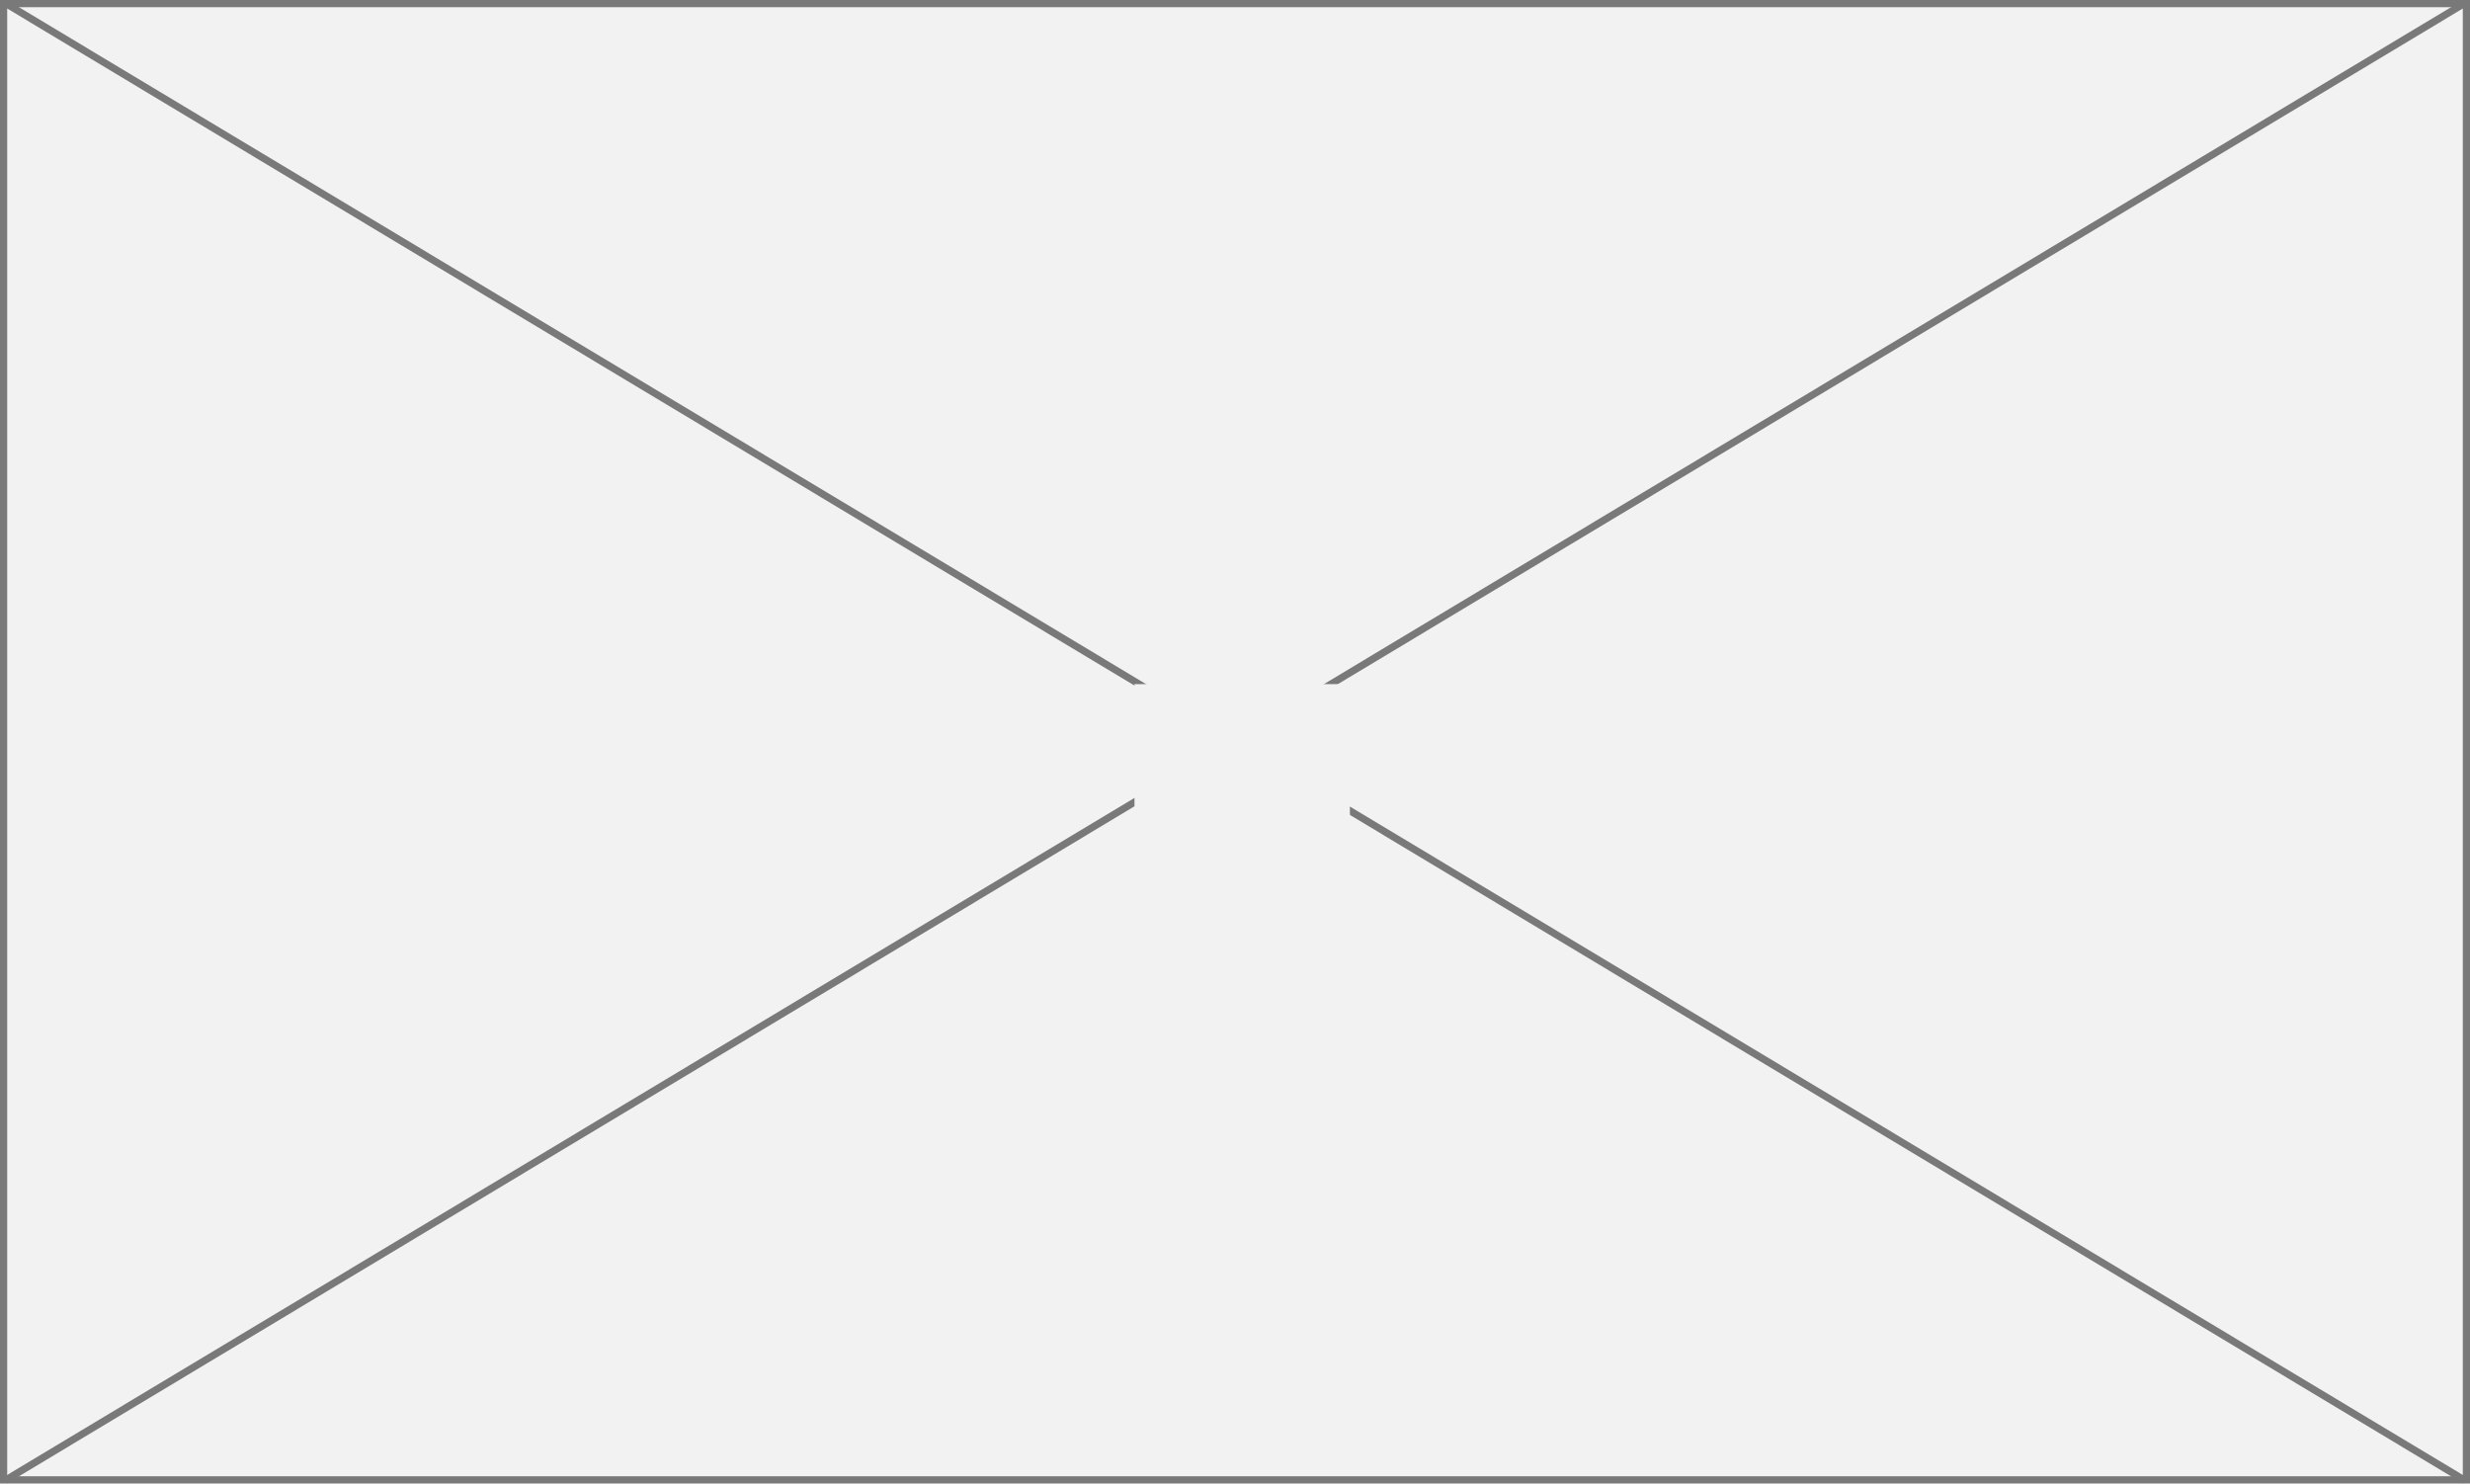
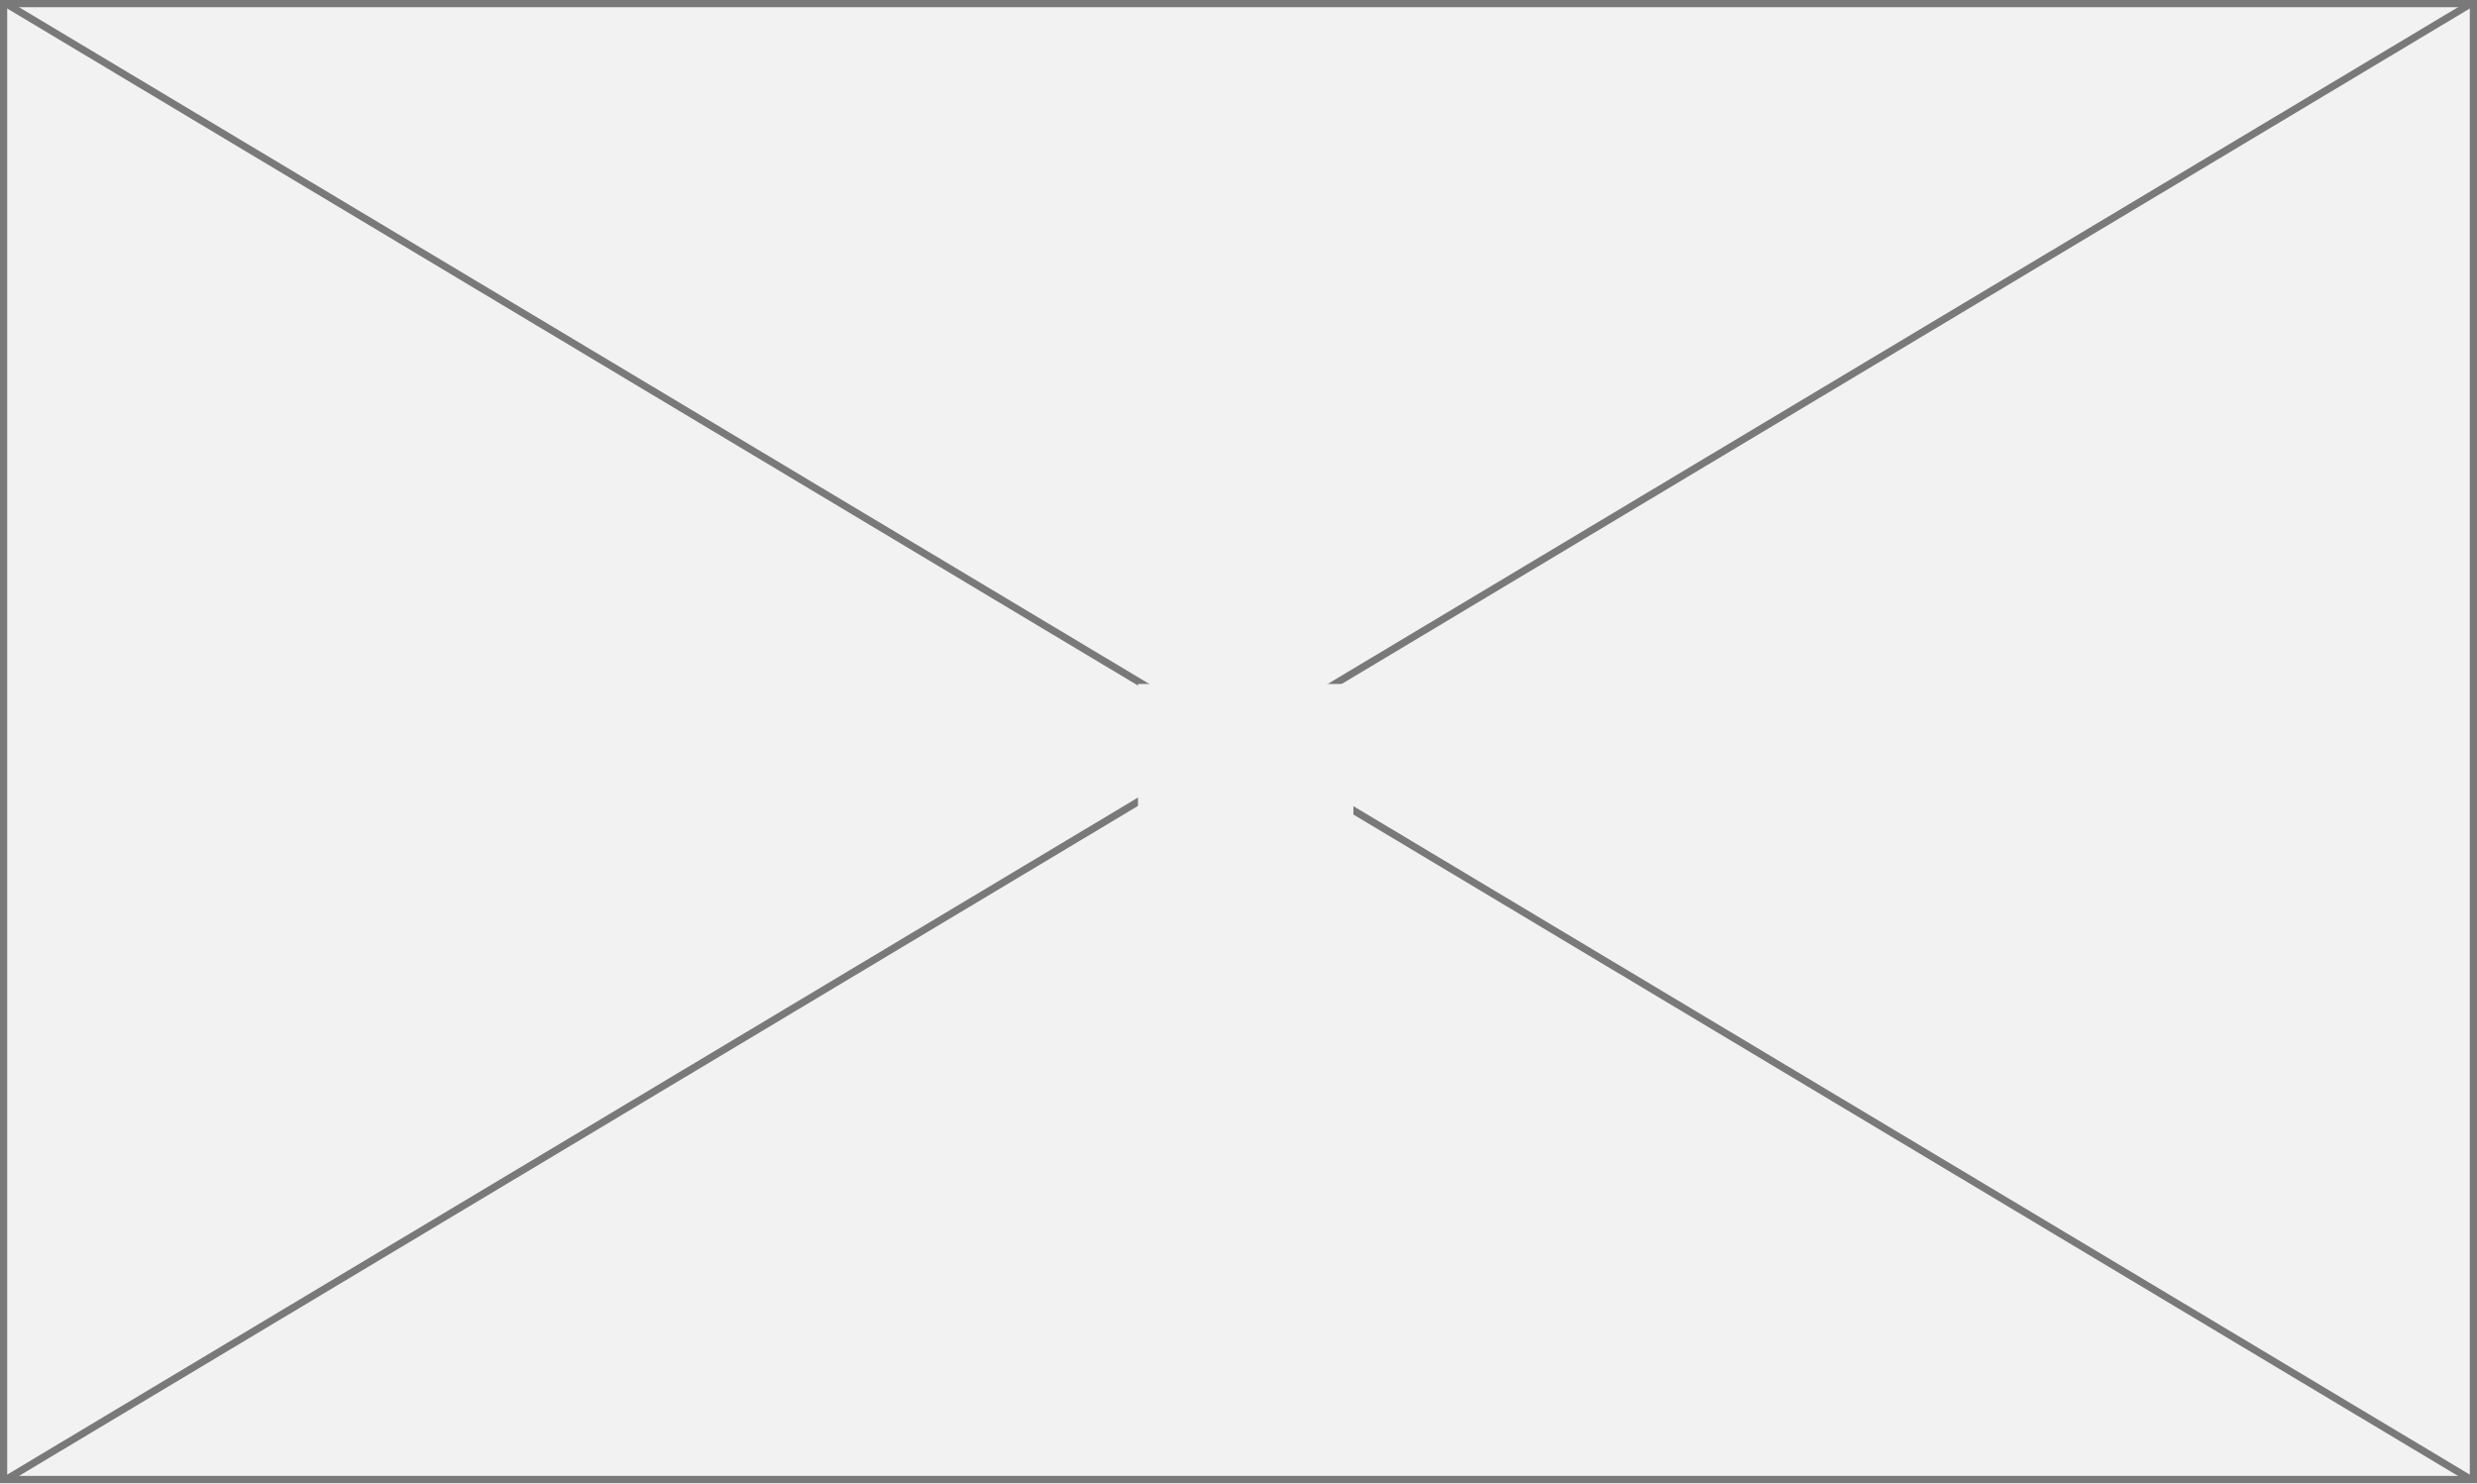
- <svg xmlns="http://www.w3.org/2000/svg" version="1.1" width="343px" height="206px">
+ <svg xmlns="http://www.w3.org/2000/svg" version="1.1" width="344px" height="206px">
  <defs>
-     <mask fill="white" id="clip154">
-       <path d="M 436.543 543  L 466.457 543  L 466.457 562  L 436.543 562  Z M 279 448  L 622 448  L 622 654  L 279 654  Z " fill-rule="evenodd" />
+     <mask fill="white" id="clip189">
+       <path d="M 795.043 543  L 824.957 543  L 824.957 562  L 795.043 562  Z M 637 448  L 981 448  L 981 654  L 637 654  Z " fill-rule="evenodd" />
    </mask>
  </defs>
-   <g transform="matrix(1 0 0 1 -279 -448 )">
-     <path d="M 279.5 448.5  L 621.5 448.5  L 621.5 653.5  L 279.5 653.5  L 279.5 448.5  Z " fill-rule="nonzero" fill="#f2f2f2" stroke="none" />
-     <path d="M 279.5 448.5  L 621.5 448.5  L 621.5 653.5  L 279.5 653.5  L 279.5 448.5  Z " stroke-width="1" stroke="#797979" fill="none" />
-     <path d="M 279.714 448.429  L 621.286 653.571  M 621.286 448.429  L 279.714 653.571  " stroke-width="1" stroke="#797979" fill="none" mask="url(#clip154)" />
+   <g transform="matrix(1 0 0 1 -637 -448 )">
+     <path d="M 637.5 448.5  L 980.5 448.5  L 980.5 653.5  L 637.5 653.5  L 637.5 448.5  Z " fill-rule="nonzero" fill="#f2f2f2" stroke="none" />
+     <path d="M 637.5 448.5  L 980.5 448.5  L 980.5 653.5  L 637.5 653.5  L 637.5 448.5  Z " stroke-width="1" stroke="#797979" fill="none" />
+     <path d="M 637.716 448.429  L 980.284 653.571  M 980.284 448.429  L 637.716 653.571  " stroke-width="1" stroke="#797979" fill="none" mask="url(#clip189)" />
  </g>
</svg>
